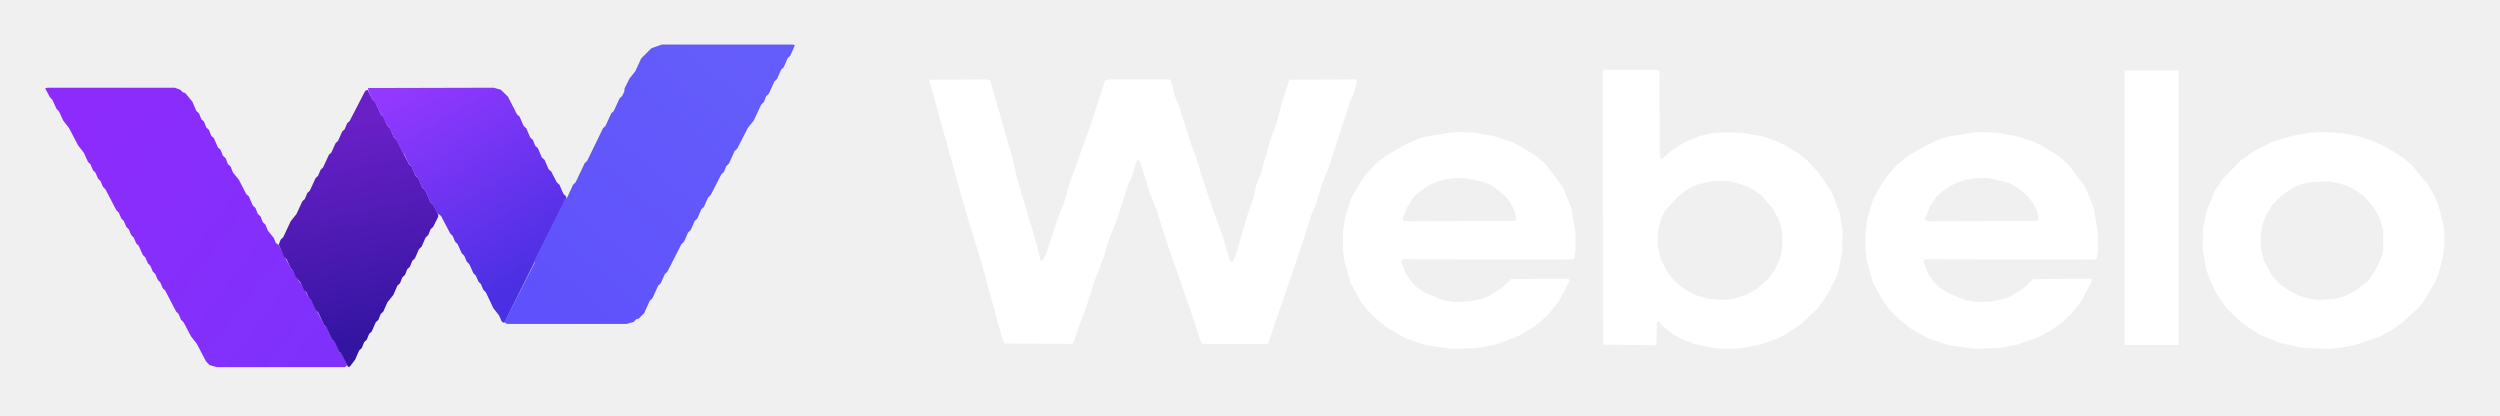
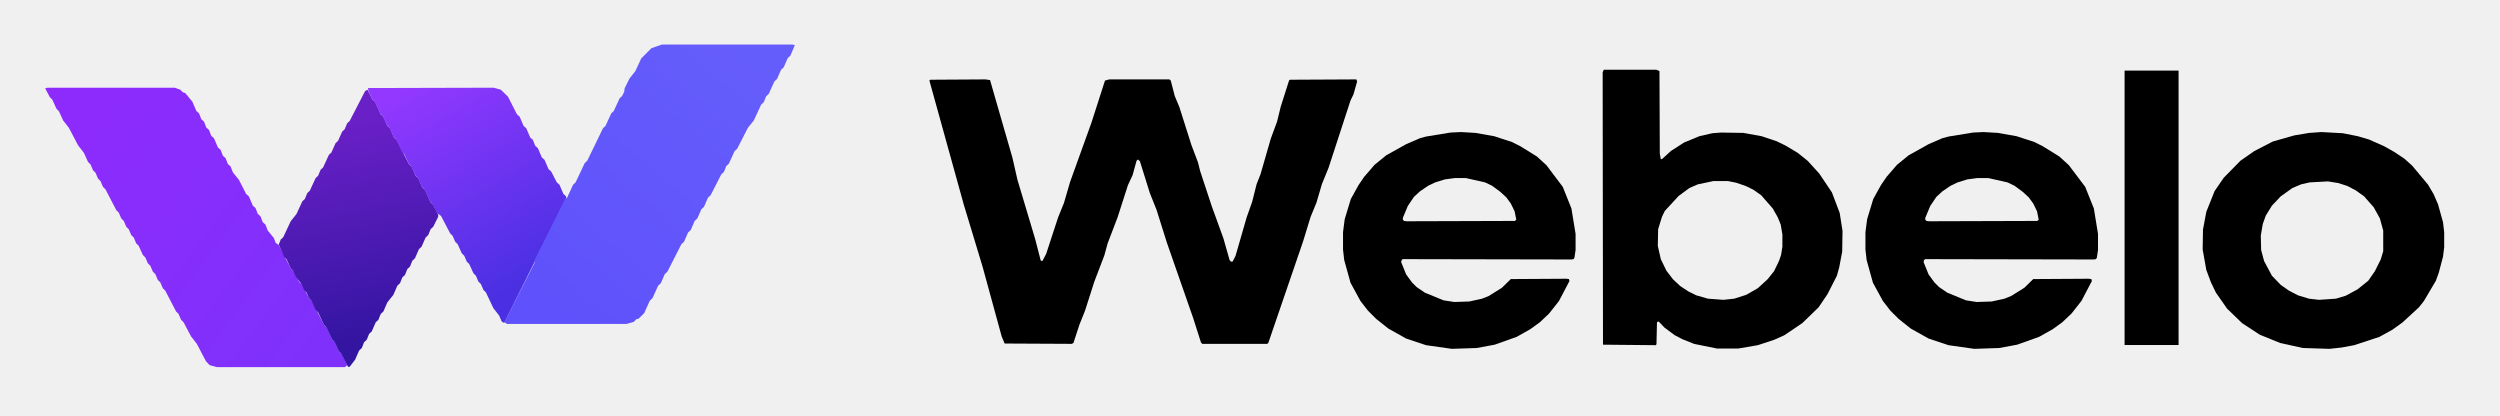
<svg xmlns="http://www.w3.org/2000/svg" viewBox="140 295 1505 250" width="1505" height="250" role="img" aria-label="Webelo">
  <defs>
    <linearGradient id="g0" gradientUnits="userSpaceOnUse" x1="177" y1="371" x2="339" y2="492">
      <stop offset="0" stop-color="#8d2bfc" />
      <stop offset="1" stop-color="#7f31fb" />
    </linearGradient>
    <linearGradient id="g1" gradientUnits="userSpaceOnUse" x1="343" y1="369" x2="368" y2="496">
      <stop offset="0" stop-color="#6a20c7" />
      <stop offset="1" stop-color="#3415a2" />
    </linearGradient>
    <linearGradient id="g2" gradientUnits="userSpaceOnUse" x1="393" y1="344" x2="462" y2="461">
      <stop offset="0" stop-color="#9238ff" />
      <stop offset="1" stop-color="#4a30e2" />
    </linearGradient>
    <linearGradient id="g3" gradientUnits="userSpaceOnUse" x1="594" y1="328" x2="464" y2="481">
      <stop offset="0" stop-color="#655dfb" />
      <stop offset="1" stop-color="#5f51fb" />
    </linearGradient>
  </defs>
  <g>
    <path fill="url(#g0)" d="M167.2 348.2L170.0 353.5L171.5 355.0L174.0 360.5L175.5 362.0L178.0 367.5L181.5 372.0L187.0 382.5L190.5 387.0L193.0 392.5L194.5 394.0L196.0 397.5L197.5 399.0L199.0 402.5L200.5 404.0L202.0 407.5L203.5 409.0L210.0 421.5L211.5 423.0L213.0 426.5L214.5 428.0L216.0 431.5L217.5 433.0L219.0 436.5L220.5 438.0L222.0 441.5L223.5 443.0L226.0 448.5L227.5 450.0L229.0 453.5L230.5 455.0L232.0 458.5L233.5 460.0L235.0 463.5L236.5 465.0L238.0 468.5L239.5 470.0L246.0 482.5L247.5 484.0L249.0 487.5L250.5 489.0L255.0 497.5L258.5 502.0L264.0 512.5L266.2 514.8L270.5 516.0L347.5 516.0L348.8 515.2L348.8 514.2L345.8 508.2L344.2 506.8L341.8 501.2L340.2 499.8L336.8 492.2L335.2 490.8L327.8 476.2L326.2 474.8L321.8 466.2L320.2 464.8L316.8 458.2L315.2 456.8L307.8 442.5L306.0 441.2L304.8 438.2L301.2 433.8L299.8 430.2L298.2 428.8L296.8 425.2L295.2 423.8L293.8 420.2L292.2 418.8L289.8 413.2L288.2 411.8L283.8 403.2L280.2 398.8L278.8 395.2L277.2 393.8L275.8 390.2L274.2 388.8L272.8 385.2L271.2 383.8L268.8 378.2L267.2 376.8L265.8 373.2L264.2 371.8L262.8 368.2L261.2 366.8L259.8 363.2L258.2 361.8L255.8 356.2L251.5 351.0L250.0 350.5L248.5 349.0L245.2 347.8L168.5 347.8Z" />
    <path fill="url(#g1)" d="M361.2 349.0L359.8 349.8L350.5 367.8L349.0 369.2L347.5 372.8L346.0 374.2L343.5 379.8L342.0 381.2L339.5 386.8L338.0 388.2L334.5 395.8L333.0 397.2L331.5 400.8L330.0 402.2L326.5 409.8L325.0 411.2L323.5 414.8L322.0 416.2L318.5 423.8L315.0 428.2L310.5 437.8L309.0 439.2L307.8 442.2L311.0 449.5L312.5 451.0L315.0 456.5L316.5 458.0L318.0 461.5L321.5 466.0L323.0 469.5L324.5 471.0L326.0 474.5L327.5 476.0L330.0 481.5L331.5 483.0L335.0 490.5L336.5 492.0L340.0 499.5L341.5 501.0L344.0 506.5L345.5 508.0L349.5 515.8L350.5 515.8L353.8 511.5L356.2 506.0L357.8 504.5L359.2 501.0L360.8 499.5L362.2 496.0L363.8 494.5L366.2 489.0L367.8 487.5L369.2 484.0L370.8 482.5L373.2 477.0L376.8 472.5L379.2 467.0L380.8 465.5L382.2 462.0L383.8 460.5L385.2 457.0L386.8 455.5L388.2 452.0L389.8 450.5L392.2 445.0L393.8 443.5L396.2 438.0L397.8 436.5L399.2 433.0L400.8 431.5L403.8 425.5L403.8 424.2L400.8 418.2L399.2 416.8L395.8 409.2L394.2 407.8L391.8 402.2L390.2 400.8L387.8 395.2L386.2 393.8L378.8 379.2L377.2 377.8L374.8 372.2L373.2 370.8L370.8 365.2L369.2 363.8L365.8 356.2L364.2 354.8Z" />
    <path fill="url(#g2)" d="M361.5 348.0L361.8 350.0L364.0 354.5L365.5 356.0L369.0 363.5L370.5 365.0L373.0 370.5L374.5 372.0L377.0 377.5L378.5 379.0L382.0 386.5L383.5 388.0L386.0 393.5L387.5 395.0L390.0 400.5L391.5 402.0L394.0 407.5L395.5 409.0L399.0 416.5L400.5 418.0L403.0 423.2L405.5 425.0L411.0 435.5L412.5 437.0L414.0 440.5L415.5 442.0L418.0 447.5L419.5 449.0L421.0 452.5L422.5 454.0L425.0 459.5L426.5 461.0L428.0 464.5L429.5 466.0L431.0 469.5L432.5 471.0L437.0 480.5L440.5 485.0L442.0 488.5L443.5 489.5L480.8 414.5L480.8 413.2L479.2 411.8L476.8 406.2L475.2 404.8L471.8 398.2L470.2 396.8L467.8 391.2L466.2 389.8L463.8 384.2L462.2 382.8L460.8 379.2L459.2 377.8L456.8 372.2L455.2 370.8L452.8 365.2L451.2 363.8L445.8 353.2L441.5 349.0L437.2 347.8Z" />
    <path fill="url(#g3)" d="M618.5 322.2L617.2 321.8L538.5 321.8L532.2 324.0L526.0 330.2L522.5 337.8L519.0 342.2L516.0 348.2L515.8 350.2L514.5 352.8L513.0 354.2L509.5 361.8L508.0 363.2L504.5 370.8L503.0 372.2L493.5 391.8L492.0 393.2L486.5 404.8L485.0 406.2L481.5 413.8L480.0 415.2L462.0 451.2L461.8 453.2L444.0 488.2L444.0 489.2L445.2 490.0L517.2 490.0L521.5 488.8L523.0 487.2L524.5 486.8L527.8 483.5L531.2 476.0L532.8 474.5L536.2 467.0L537.8 465.5L540.2 460.0L541.8 458.5L550.2 442.0L551.8 440.5L554.2 435.0L555.8 433.5L558.2 428.0L559.8 426.5L562.2 421.0L563.8 419.5L566.2 414.0L567.8 412.5L574.2 400.0L575.8 398.5L577.2 395.0L578.8 393.5L582.2 386.0L583.8 384.5L590.2 372.0L593.8 367.5L598.2 358.0L599.8 356.5L601.2 353.0L602.8 351.5L606.2 344.0L607.8 342.5L610.2 337.0L611.8 335.5L614.2 330.0L615.8 328.5Z" />
  </g>
  <g transform="translate(40 0)">
-     <path fill="#fff" fill-rule="evenodd" d="M659.5 343.5L680.2 418.2L691.5 455.5L703.0 497.5L704.8 501.8L745.2 502.0L746.2 501.5L749.8 490.5L753.2 482.0L758.8 464.5L764.8 448.8L766.8 441.5L772.8 425.8L779.0 406.5L781.8 400.5L784.2 391.8L785.0 391.0L786.2 392.0L792.2 411.2L796.2 421.2L802.5 441.2L818.2 486.2L823.0 501.2L823.8 502.0L862.8 502.0L863.5 501.5L884.5 440.2L889.0 425.5L892.5 417.0L895.8 405.8L899.8 396.0L913.0 355.5L914.8 351.8L917.0 344.0L916.5 342.8L876.5 343.0L876.0 343.5L871.0 359.2L868.8 368.2L865.0 378.5L858.8 400.0L856.5 405.8L853.8 416.5L850.5 425.8L843.8 449.0L842.0 452.5L841.0 452.5L840.2 451.5L836.5 438.5L829.5 419.2L822.5 398.0L821.2 392.8L817.2 382.2L810.0 359.5L807.2 352.8L804.8 343.5L804.0 342.8L767.8 342.8L765.2 343.5L757.0 369.0L744.2 404.5L740.5 417.2L737.0 425.8L729.8 447.8L727.5 452.2L726.5 451.8L723.2 439.0L712.5 403.2L709.5 390.0L696.0 343.2L693.2 342.8L660.0 343.0Z" />
-     <path fill="#fff" fill-rule="evenodd" d="M988.2 375.0L979.5 374.5L973.2 374.8L958.5 377.2L954.8 378.2L946.5 381.8L934.5 388.5L927.5 394.2L921.2 401.5L917.8 406.5L913.2 414.8L909.5 427.0L908.5 434.8L908.5 445.2L909.2 451.5L913.0 465.2L919.0 476.2L923.5 482.0L928.5 487.0L935.8 492.8L946.5 498.8L958.5 502.8L974.0 505.0L989.0 504.5L999.8 502.5L1013.0 497.8L1021.2 493.2L1027.0 489.0L1032.5 483.8L1038.5 476.2L1044.8 464.2L1044.5 463.0L1043.0 462.8L1009.5 463.0L1004.2 468.2L996.2 473.2L992.2 474.8L984.5 476.5L975.5 476.8L969.0 475.8L957.8 471.2L952.8 467.8L950.0 465.0L946.5 460.2L943.5 452.8L943.8 451.5L944.5 451.0L1046.0 451.2L1047.2 451.0L1047.8 450.2L1048.5 445.5L1048.5 435.8L1046.0 420.5L1040.8 407.5L1031.0 394.5L1025.2 389.2L1015.2 383.0L1010.2 380.5L999.5 377.0ZM944.5 426.2L947.5 419.0L951.2 413.5L954.8 410.2L959.8 406.8L964.0 404.8L969.8 403.0L975.8 402.2L982.5 402.2L994.0 404.8L998.2 406.8L1003.2 410.5L1006.8 413.8L1009.5 417.5L1011.8 422.2L1012.8 427.2L1012.0 428.0L946.8 428.2L945.2 428.0L944.5 427.2Z" />
-     <path fill="#fff" fill-rule="evenodd" d="M1065.5 337.0L1064.8 338.5L1065.0 502.5L1096.8 502.8L1097.2 502.2L1097.5 489.0L1098.5 488.5L1102.0 492.2L1108.2 496.8L1112.8 499.2L1119.8 502.0L1133.5 504.8L1146.5 504.8L1158.2 502.8L1168.2 499.5L1174.2 496.8L1185.0 489.5L1194.8 480.0L1200.2 472.0L1205.8 461.0L1207.2 456.0L1209.0 446.5L1209.2 434.0L1207.5 423.2L1202.8 410.8L1195.2 399.5L1188.2 391.8L1182.2 387.0L1175.2 382.8L1169.5 380.0L1160.5 377.0L1149.5 375.0L1136.0 374.8L1130.8 375.2L1123.0 377.0L1113.8 380.8L1106.0 385.8L1100.5 390.8L1099.8 390.8L1099.2 387.5L1099.0 337.8L1097.2 337.0ZM1122.0 406.0L1131.5 404.0L1140.2 404.0L1145.2 405.0L1151.0 407.0L1155.5 409.2L1160.2 412.5L1167.2 420.5L1170.2 425.8L1172.0 430.2L1173.0 436.2L1173.0 443.5L1172.2 448.5L1171.0 452.0L1168.0 458.2L1164.2 463.0L1158.2 468.5L1151.2 472.5L1144.0 474.8L1137.5 475.5L1128.2 474.8L1121.2 472.8L1116.5 470.5L1111.5 467.2L1107.2 463.2L1103.2 458.0L1099.8 451.0L1098.0 443.0L1098.2 433.0L1100.5 425.5L1102.2 422.0L1110.5 413.0L1117.0 408.2Z" />
-     <path transform="translate(314.5 0)" fill="#fff" fill-rule="evenodd" d="M988.2 375.0L979.5 374.5L973.2 374.8L958.5 377.2L954.8 378.2L946.5 381.8L934.5 388.5L927.5 394.2L921.2 401.5L917.8 406.5L913.2 414.8L909.5 427.0L908.5 434.8L908.5 445.2L909.2 451.5L913.0 465.2L919.0 476.2L923.5 482.0L928.5 487.0L935.8 492.8L946.5 498.8L958.5 502.8L974.0 505.0L989.0 504.5L999.8 502.5L1013.0 497.8L1021.2 493.2L1027.0 489.0L1032.5 483.8L1038.5 476.2L1044.8 464.2L1044.5 463.0L1043.0 462.8L1009.5 463.0L1004.2 468.2L996.2 473.2L992.2 474.8L984.5 476.5L975.5 476.8L969.0 475.8L957.8 471.2L952.8 467.8L950.0 465.0L946.5 460.2L943.5 452.8L943.8 451.5L944.5 451.0L1046.0 451.2L1047.2 451.0L1047.8 450.2L1048.5 445.5L1048.5 435.8L1046.0 420.5L1040.8 407.5L1031.0 394.5L1025.2 389.2L1015.2 383.0L1010.2 380.5L999.5 377.0ZM944.5 426.2L947.5 419.0L951.2 413.5L954.8 410.2L959.8 406.8L964.0 404.8L969.8 403.0L975.8 402.2L982.5 402.2L994.0 404.8L998.2 406.8L1003.2 410.5L1006.8 413.8L1009.5 417.5L1011.8 422.2L1012.8 427.2L1012.0 428.0L946.8 428.2L945.2 428.0L944.5 427.2Z" />
-     <path fill="#fff" d="M1379 337.5H1411.5V502.7H1379Z" />
-     <path transform="translate(205.2 0)" fill="#fff" fill-rule="evenodd" d="M1305.2 375.2L1292.2 374.5L1285.0 375.0L1276.0 376.5L1263.0 380.2L1251.8 386.0L1243.5 391.8L1233.5 402.0L1228.0 410.0L1223.0 422.5L1221.0 433.2L1220.8 445.2L1223.0 457.5L1225.8 465.0L1228.8 471.2L1235.5 480.8L1244.5 489.5L1255.2 496.5L1267.5 501.5L1281.2 504.5L1297.2 505.0L1304.5 504.2L1312.0 502.8L1327.2 497.8L1335.0 493.5L1341.0 489.2L1351.0 480.0L1354.0 476.2L1361.2 464.0L1363.0 459.0L1365.5 449.5L1366.2 443.8L1366.2 434.8L1365.5 428.8L1362.5 418.0L1359.8 411.8L1356.5 406.2L1347.0 394.8L1342.2 390.5L1336.2 386.5L1330.0 383.0L1321.0 379.0L1314.2 377.0ZM1280.0 406.0L1285.2 404.8L1296.2 404.2L1302.5 405.2L1308.0 407.0L1312.8 409.5L1318.0 413.2L1323.8 419.8L1327.5 426.5L1329.5 433.8L1329.5 446.2L1328.0 451.2L1324.5 458.2L1320.5 464.0L1314.0 469.2L1307.0 473.0L1301.0 474.8L1290.8 475.5L1284.8 474.8L1278.2 472.8L1272.8 470.0L1267.8 466.5L1262.5 461.0L1257.8 452.2L1256.0 445.5L1255.8 436.8L1257.0 429.8L1258.8 424.8L1262.5 418.8L1267.8 413.2L1274.8 408.2Z" />
+     <path fill="#000" fill-rule="evenodd" d="M659.5 343.5L680.2 418.2L691.5 455.5L703.0 497.5L704.8 501.8L745.2 502.0L746.2 501.5L749.8 490.5L753.2 482.0L758.8 464.5L764.8 448.8L766.8 441.5L772.8 425.8L779.0 406.5L781.8 400.5L784.2 391.8L785.0 391.0L786.2 392.0L792.2 411.2L796.2 421.2L802.5 441.2L818.2 486.2L823.0 501.2L823.8 502.0L862.8 502.0L863.5 501.5L884.5 440.2L889.0 425.5L892.5 417.0L895.8 405.8L899.8 396.0L913.0 355.5L914.8 351.8L917.0 344.0L916.5 342.8L876.5 343.0L876.0 343.5L871.0 359.2L868.8 368.2L865.0 378.5L858.8 400.0L856.5 405.8L853.8 416.5L850.5 425.8L843.8 449.0L842.0 452.5L841.0 452.5L840.2 451.5L836.5 438.5L829.5 419.2L822.5 398.0L821.2 392.8L817.2 382.2L810.0 359.5L807.2 352.8L804.8 343.5L804.0 342.8L767.8 342.8L765.2 343.5L757.0 369.0L744.2 404.5L740.5 417.2L737.0 425.8L729.8 447.8L727.5 452.2L726.5 451.8L723.2 439.0L712.5 403.2L709.5 390.0L696.0 343.2L693.2 342.8L660.0 343.0Z" />
+     <path fill="#000" fill-rule="evenodd" d="M988.2 375.0L979.5 374.5L973.2 374.8L958.5 377.2L954.8 378.2L946.5 381.8L934.5 388.5L927.5 394.2L921.2 401.5L917.8 406.5L913.2 414.8L909.5 427.0L908.5 434.8L908.5 445.2L909.2 451.5L913.0 465.2L919.0 476.2L923.5 482.0L928.5 487.0L935.8 492.8L946.5 498.8L958.5 502.8L974.0 505.0L989.0 504.5L999.8 502.5L1013.0 497.8L1021.2 493.2L1027.0 489.0L1032.5 483.8L1038.5 476.2L1044.8 464.2L1044.5 463.0L1043.0 462.8L1009.5 463.0L1004.2 468.2L996.2 473.2L992.2 474.8L984.5 476.5L975.5 476.8L969.0 475.8L957.8 471.2L952.8 467.8L950.0 465.0L946.5 460.2L943.5 452.8L943.8 451.5L944.5 451.0L1046.0 451.2L1047.2 451.0L1047.8 450.2L1048.5 445.5L1048.5 435.8L1046.0 420.5L1040.8 407.5L1031.0 394.5L1025.2 389.2L1015.2 383.0L1010.2 380.5L999.5 377.0ZM944.5 426.2L947.5 419.0L951.2 413.5L954.8 410.2L959.8 406.8L964.0 404.8L969.8 403.0L975.8 402.2L982.5 402.2L994.0 404.8L998.2 406.8L1003.2 410.5L1006.8 413.8L1009.5 417.5L1011.8 422.2L1012.8 427.2L1012.0 428.0L946.8 428.2L945.2 428.0L944.5 427.2Z" />
+     <path fill="#000" fill-rule="evenodd" d="M1065.5 337.0L1064.8 338.5L1065.0 502.5L1096.8 502.8L1097.2 502.2L1097.5 489.0L1098.5 488.5L1102.0 492.2L1108.2 496.8L1112.8 499.2L1119.8 502.0L1133.5 504.8L1146.5 504.8L1158.2 502.8L1168.2 499.5L1174.2 496.8L1185.0 489.5L1194.8 480.0L1200.2 472.0L1205.8 461.0L1207.2 456.0L1209.0 446.5L1209.2 434.0L1207.5 423.2L1202.8 410.8L1195.2 399.5L1188.2 391.8L1182.2 387.0L1175.2 382.8L1169.5 380.0L1160.5 377.0L1149.5 375.0L1136.0 374.8L1130.8 375.2L1123.0 377.0L1113.8 380.8L1106.0 385.8L1100.5 390.8L1099.8 390.8L1099.2 387.5L1099.0 337.8L1097.2 337.0ZM1122.0 406.0L1131.5 404.0L1140.2 404.0L1145.2 405.0L1151.0 407.0L1155.5 409.2L1160.2 412.5L1167.2 420.5L1170.2 425.8L1172.0 430.2L1173.0 436.2L1173.0 443.5L1172.2 448.5L1171.0 452.0L1168.0 458.2L1164.2 463.0L1158.2 468.5L1151.2 472.5L1144.0 474.8L1137.5 475.5L1128.2 474.8L1121.2 472.8L1116.5 470.5L1111.5 467.2L1107.2 463.2L1103.2 458.0L1099.8 451.0L1098.0 443.0L1098.2 433.0L1100.5 425.5L1102.2 422.0L1110.5 413.0L1117.0 408.2Z" />
+     <path transform="translate(314.5 0)" fill="#000" fill-rule="evenodd" d="M988.2 375.0L979.5 374.5L973.2 374.8L958.5 377.2L954.8 378.2L946.5 381.8L934.5 388.5L927.5 394.2L921.2 401.5L917.8 406.5L913.2 414.8L909.5 427.0L908.5 434.8L908.5 445.2L909.2 451.5L913.0 465.2L919.0 476.2L923.5 482.0L928.5 487.0L935.8 492.8L946.5 498.8L958.5 502.8L974.0 505.0L989.0 504.5L999.8 502.5L1013.0 497.8L1021.2 493.2L1027.0 489.0L1032.5 483.8L1038.5 476.2L1044.8 464.2L1044.5 463.0L1043.0 462.8L1009.5 463.0L1004.2 468.2L996.2 473.2L992.2 474.8L984.5 476.5L975.5 476.8L969.0 475.8L957.8 471.2L952.8 467.8L950.0 465.0L946.5 460.2L943.5 452.8L943.8 451.5L944.5 451.0L1046.0 451.2L1047.2 451.0L1047.8 450.2L1048.5 445.5L1048.5 435.8L1046.0 420.5L1040.8 407.5L1031.0 394.5L1025.2 389.2L1015.2 383.0L1010.2 380.5L999.5 377.0ZM944.5 426.2L947.5 419.0L951.2 413.5L954.8 410.2L959.8 406.8L964.0 404.8L969.8 403.0L975.8 402.2L982.5 402.2L994.0 404.8L998.2 406.8L1003.2 410.5L1006.8 413.8L1009.5 417.5L1011.8 422.2L1012.8 427.2L1012.0 428.0L946.8 428.2L945.2 428.0L944.5 427.2Z" />
+     <path fill="#000" d="M1379 337.5H1411.5V502.7H1379Z" />
+     <path transform="translate(205.2 0)" fill="#000" fill-rule="evenodd" d="M1305.2 375.2L1292.2 374.5L1285.0 375.0L1276.0 376.5L1263.0 380.2L1251.8 386.0L1243.5 391.8L1233.5 402.0L1228.0 410.0L1223.0 422.5L1221.0 433.2L1220.8 445.2L1223.0 457.5L1225.8 465.0L1228.8 471.2L1235.5 480.8L1244.5 489.5L1255.2 496.5L1267.5 501.5L1281.2 504.5L1297.2 505.0L1304.5 504.2L1312.0 502.8L1327.2 497.8L1335.0 493.5L1341.0 489.2L1351.0 480.0L1354.0 476.2L1361.2 464.0L1363.0 459.0L1365.5 449.5L1366.2 443.8L1366.2 434.8L1365.5 428.8L1362.5 418.0L1359.8 411.8L1356.5 406.2L1347.0 394.8L1342.2 390.5L1336.2 386.5L1330.0 383.0L1321.0 379.0L1314.2 377.0ZM1280.0 406.0L1285.2 404.8L1296.2 404.2L1302.5 405.2L1308.0 407.0L1312.8 409.5L1318.0 413.2L1323.8 419.8L1327.5 426.5L1329.5 433.8L1329.5 446.2L1328.0 451.2L1324.5 458.2L1320.5 464.0L1314.0 469.2L1307.0 473.0L1301.0 474.8L1290.8 475.5L1284.8 474.8L1278.2 472.8L1272.8 470.0L1267.8 466.5L1262.5 461.0L1257.8 452.2L1256.0 445.5L1255.8 436.8L1257.0 429.8L1258.8 424.8L1262.5 418.8L1267.8 413.2L1274.8 408.2Z" />
  </g>
</svg>
